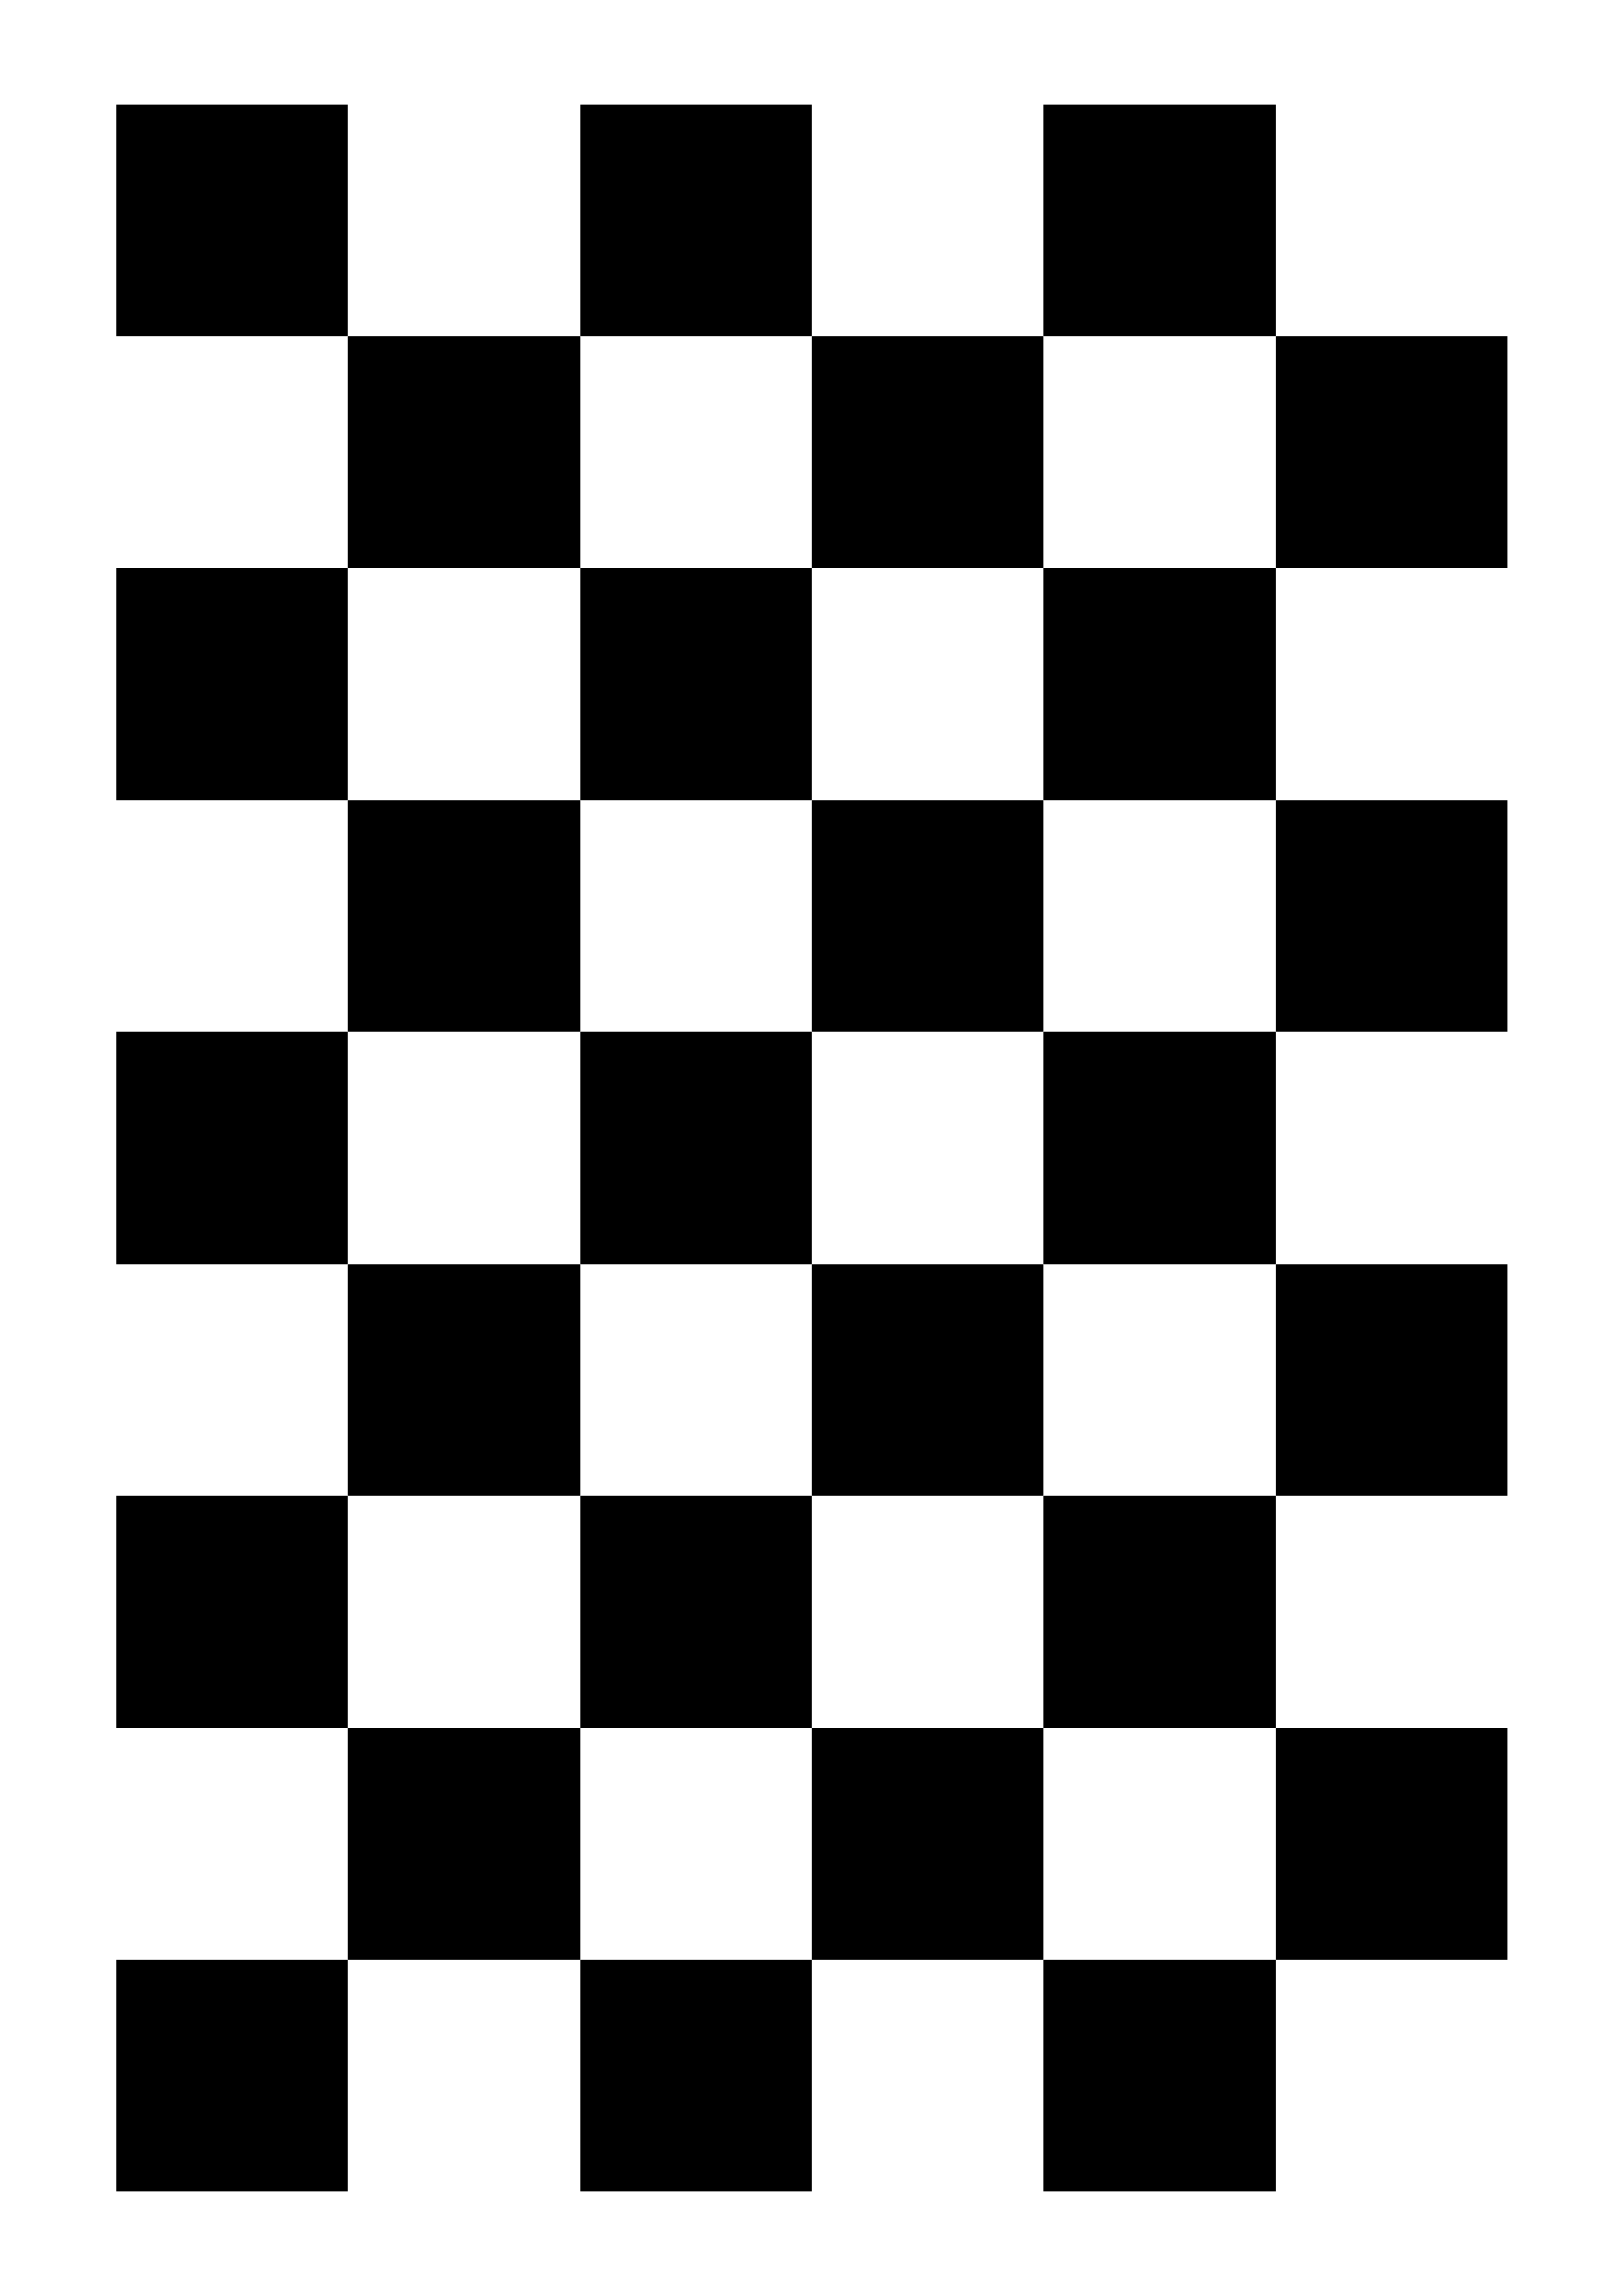
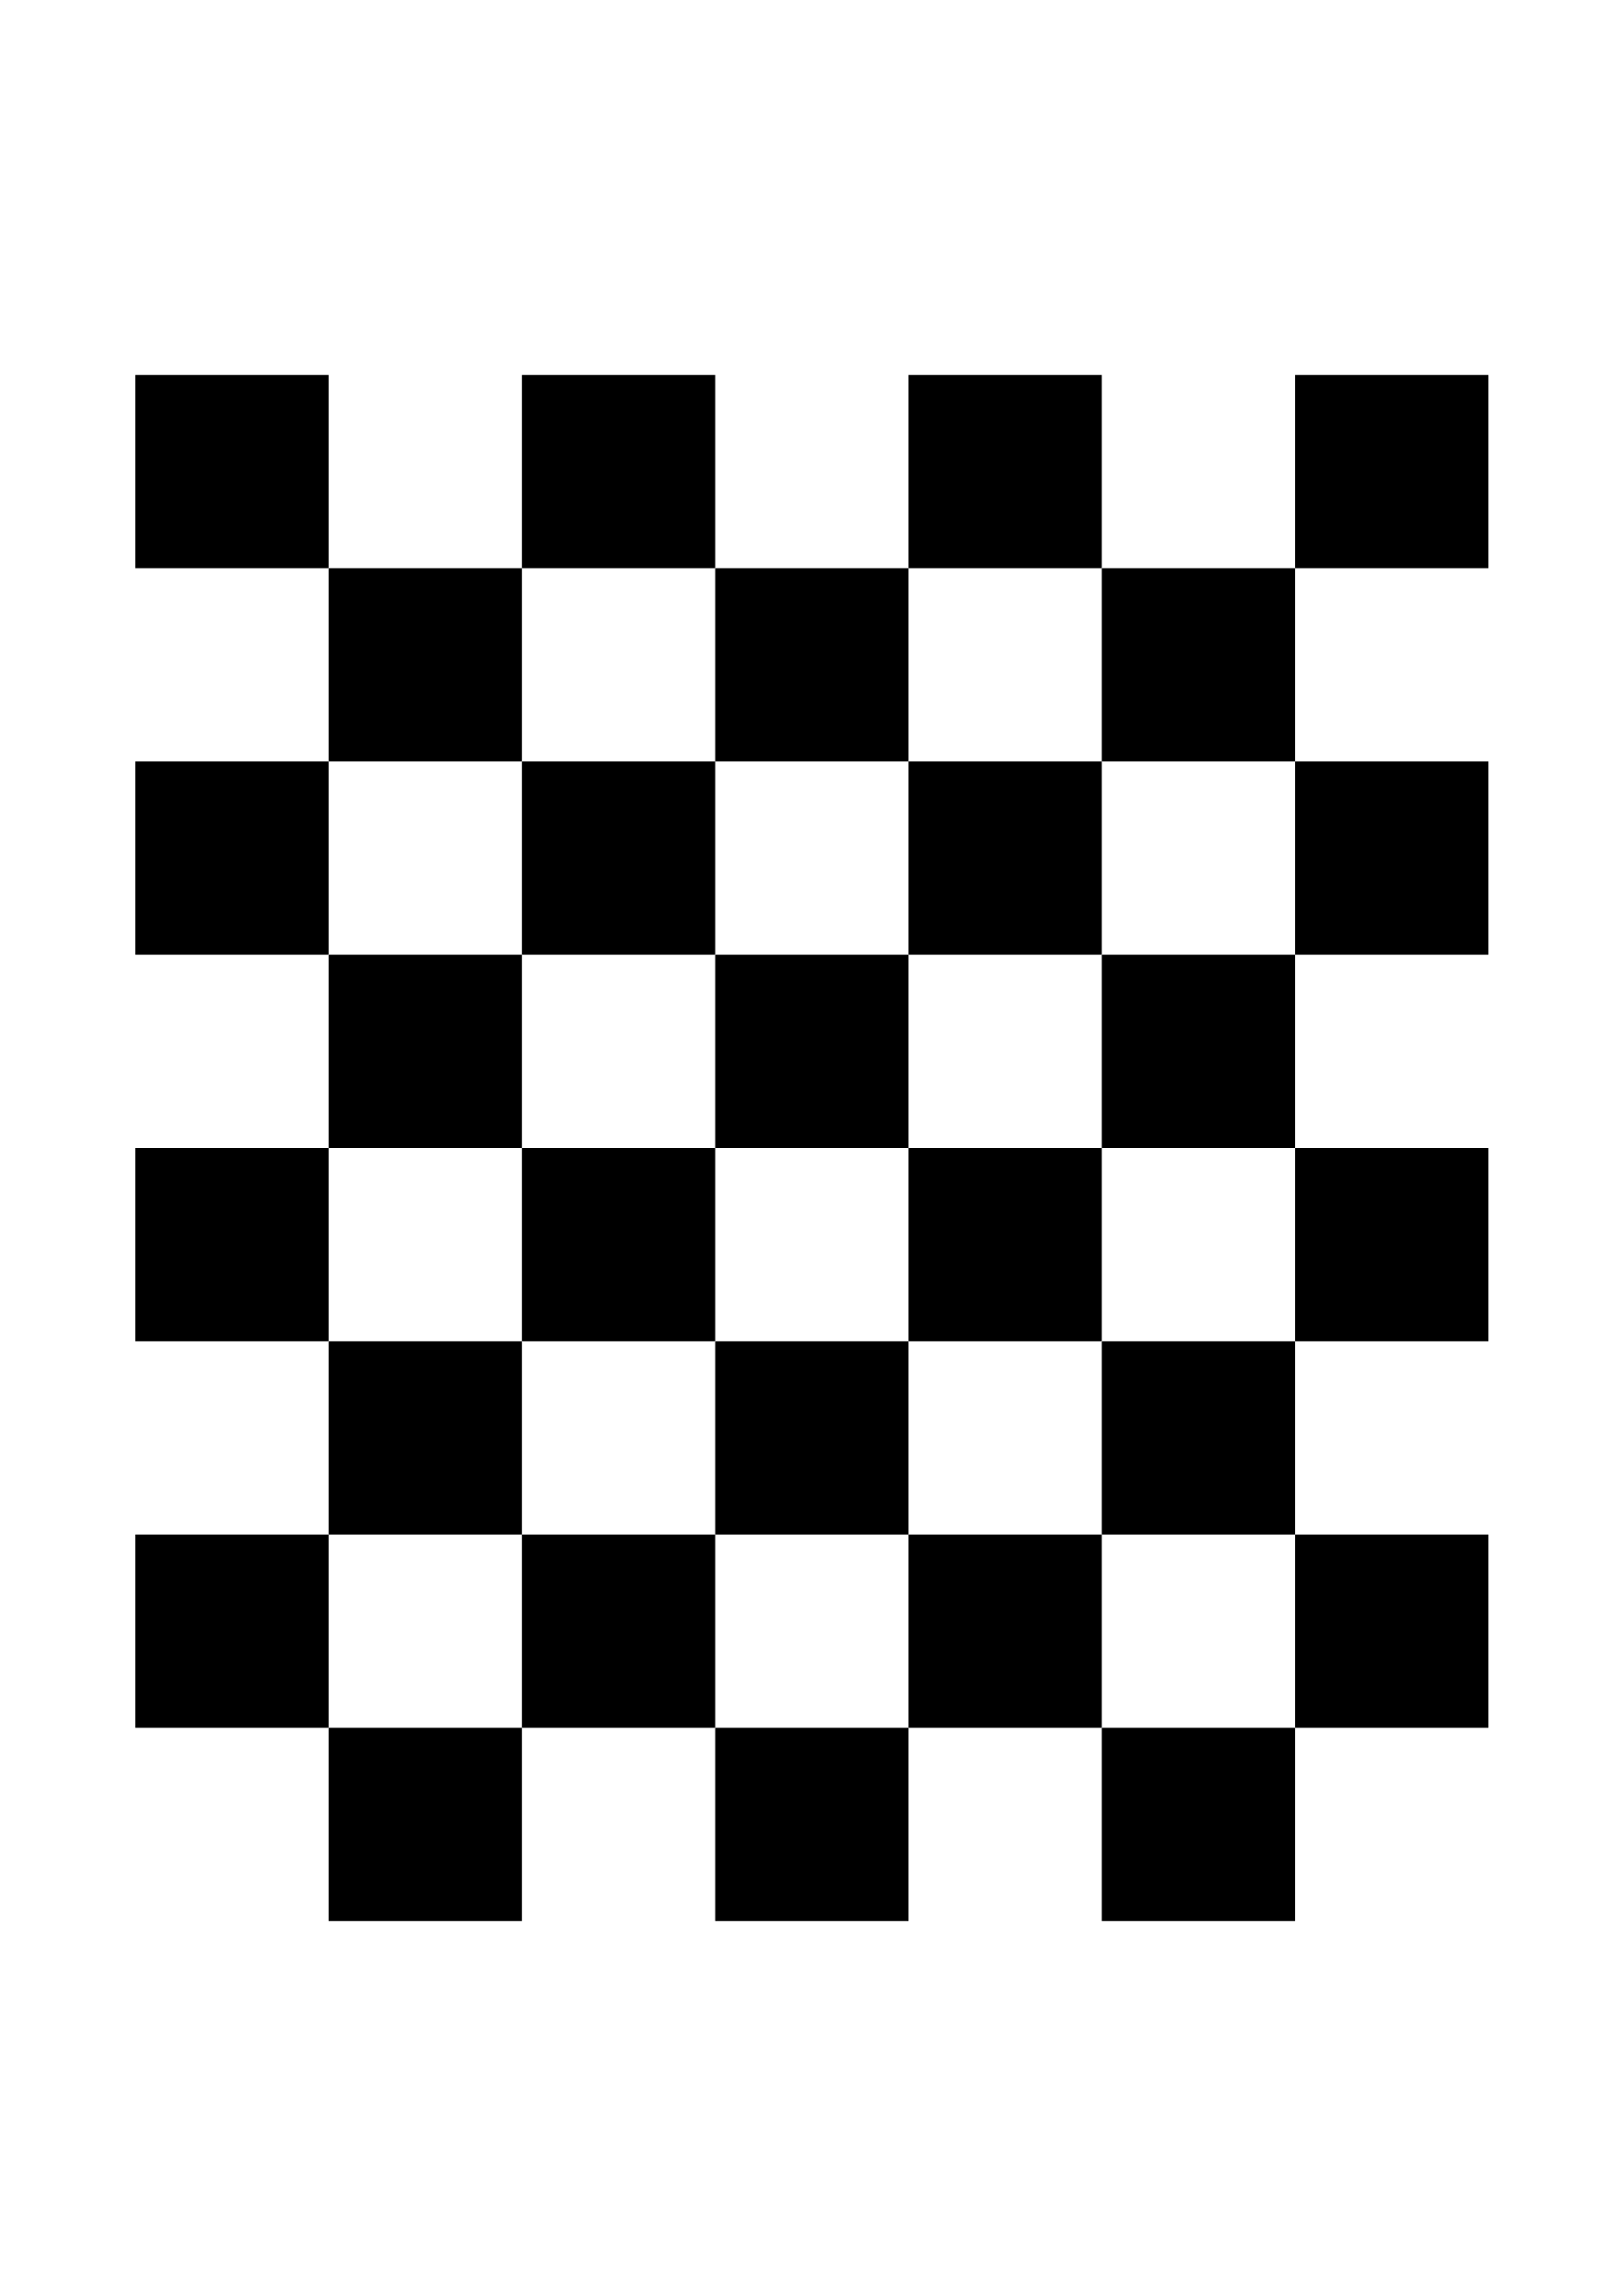
<svg xmlns="http://www.w3.org/2000/svg" width="210mm" height="297mm" viewBox="0 0 210 297" version="1.1" style="stroke:black; fill:none; stroke-width:0.5pt; stroke-linejoin:round; text-anchor:middle" font-family="Helvetica, Arial, FreeSans, Sans, sans, sans-serif">
  <g>
-     <rect x="15.0" y="13.5" width="30.0" height="30.0" fill="black" stroke="none" />
-     <rect x="15.0" y="73.5" width="30.0" height="30.0" fill="black" stroke="none" />
-     <rect x="15.0" y="133.5" width="30.0" height="30.0" fill="black" stroke="none" />
-     <rect x="15.0" y="193.5" width="30.0" height="30.0" fill="black" stroke="none" />
-     <rect x="15.0" y="253.5" width="30.0" height="30.0" fill="black" stroke="none" />
-     <rect x="45.0" y="43.5" width="30.0" height="30.0" fill="black" stroke="none" />
-     <rect x="45.0" y="103.5" width="30.0" height="30.0" fill="black" stroke="none" />
-     <rect x="45.0" y="163.5" width="30.0" height="30.0" fill="black" stroke="none" />
-     <rect x="45.0" y="223.5" width="30.0" height="30.0" fill="black" stroke="none" />
-     <rect x="75.0" y="13.5" width="30.0" height="30.0" fill="black" stroke="none" />
-     <rect x="75.0" y="73.5" width="30.0" height="30.0" fill="black" stroke="none" />
-     <rect x="75.0" y="133.5" width="30.0" height="30.0" fill="black" stroke="none" />
-     <rect x="75.0" y="193.5" width="30.0" height="30.0" fill="black" stroke="none" />
-     <rect x="75.0" y="253.5" width="30.0" height="30.0" fill="black" stroke="none" />
-     <rect x="105.0" y="43.5" width="30.0" height="30.0" fill="black" stroke="none" />
-     <rect x="105.0" y="103.5" width="30.0" height="30.0" fill="black" stroke="none" />
-     <rect x="105.0" y="163.5" width="30.0" height="30.0" fill="black" stroke="none" />
-     <rect x="105.0" y="223.5" width="30.0" height="30.0" fill="black" stroke="none" />
-     <rect x="135.0" y="13.5" width="30.0" height="30.0" fill="black" stroke="none" />
-     <rect x="135.0" y="73.5" width="30.0" height="30.0" fill="black" stroke="none" />
-     <rect x="135.0" y="133.5" width="30.0" height="30.0" fill="black" stroke="none" />
-     <rect x="135.0" y="193.5" width="30.0" height="30.0" fill="black" stroke="none" />
-     <rect x="135.0" y="253.5" width="30.0" height="30.0" fill="black" stroke="none" />
-     <rect x="165.0" y="43.5" width="30.0" height="30.0" fill="black" stroke="none" />
-     <rect x="165.0" y="103.5" width="30.0" height="30.0" fill="black" stroke="none" />
-     <rect x="165.0" y="163.5" width="30.0" height="30.0" fill="black" stroke="none" />
-     <rect x="165.0" y="223.5" width="30.0" height="30.0" fill="black" stroke="none" />
+     <rect x="17.5" y="48.5" width="25.0" height="25.0" fill="black" stroke="none" />
+     <rect x="17.5" y="98.5" width="25.0" height="25.0" fill="black" stroke="none" />
+     <rect x="17.5" y="148.5" width="25.0" height="25.0" fill="black" stroke="none" />
+     <rect x="17.5" y="198.5" width="25.0" height="25.0" fill="black" stroke="none" />
+     <rect x="42.5" y="73.5" width="25.0" height="25.0" fill="black" stroke="none" />
+     <rect x="42.5" y="123.5" width="25.0" height="25.0" fill="black" stroke="none" />
+     <rect x="42.5" y="173.5" width="25.0" height="25.0" fill="black" stroke="none" />
+     <rect x="42.5" y="223.5" width="25.0" height="25.0" fill="black" stroke="none" />
+     <rect x="67.5" y="48.5" width="25.0" height="25.0" fill="black" stroke="none" />
+     <rect x="67.5" y="98.5" width="25.0" height="25.0" fill="black" stroke="none" />
+     <rect x="67.5" y="148.5" width="25.0" height="25.0" fill="black" stroke="none" />
+     <rect x="67.5" y="198.5" width="25.0" height="25.0" fill="black" stroke="none" />
+     <rect x="92.5" y="73.5" width="25.0" height="25.0" fill="black" stroke="none" />
+     <rect x="92.5" y="123.5" width="25.0" height="25.0" fill="black" stroke="none" />
+     <rect x="92.5" y="173.5" width="25.0" height="25.0" fill="black" stroke="none" />
+     <rect x="92.5" y="223.5" width="25.0" height="25.0" fill="black" stroke="none" />
+     <rect x="117.5" y="48.5" width="25.0" height="25.0" fill="black" stroke="none" />
+     <rect x="117.5" y="98.5" width="25.0" height="25.0" fill="black" stroke="none" />
+     <rect x="117.5" y="148.5" width="25.0" height="25.0" fill="black" stroke="none" />
+     <rect x="117.5" y="198.5" width="25.0" height="25.0" fill="black" stroke="none" />
+     <rect x="142.5" y="73.5" width="25.0" height="25.0" fill="black" stroke="none" />
+     <rect x="142.5" y="123.5" width="25.0" height="25.0" fill="black" stroke="none" />
+     <rect x="142.5" y="173.5" width="25.0" height="25.0" fill="black" stroke="none" />
+     <rect x="142.5" y="223.5" width="25.0" height="25.0" fill="black" stroke="none" />
+     <rect x="167.5" y="48.5" width="25.0" height="25.0" fill="black" stroke="none" />
+     <rect x="167.5" y="98.5" width="25.0" height="25.0" fill="black" stroke="none" />
+     <rect x="167.5" y="148.5" width="25.0" height="25.0" fill="black" stroke="none" />
+     <rect x="167.5" y="198.5" width="25.0" height="25.0" fill="black" stroke="none" />
  </g>
</svg>
